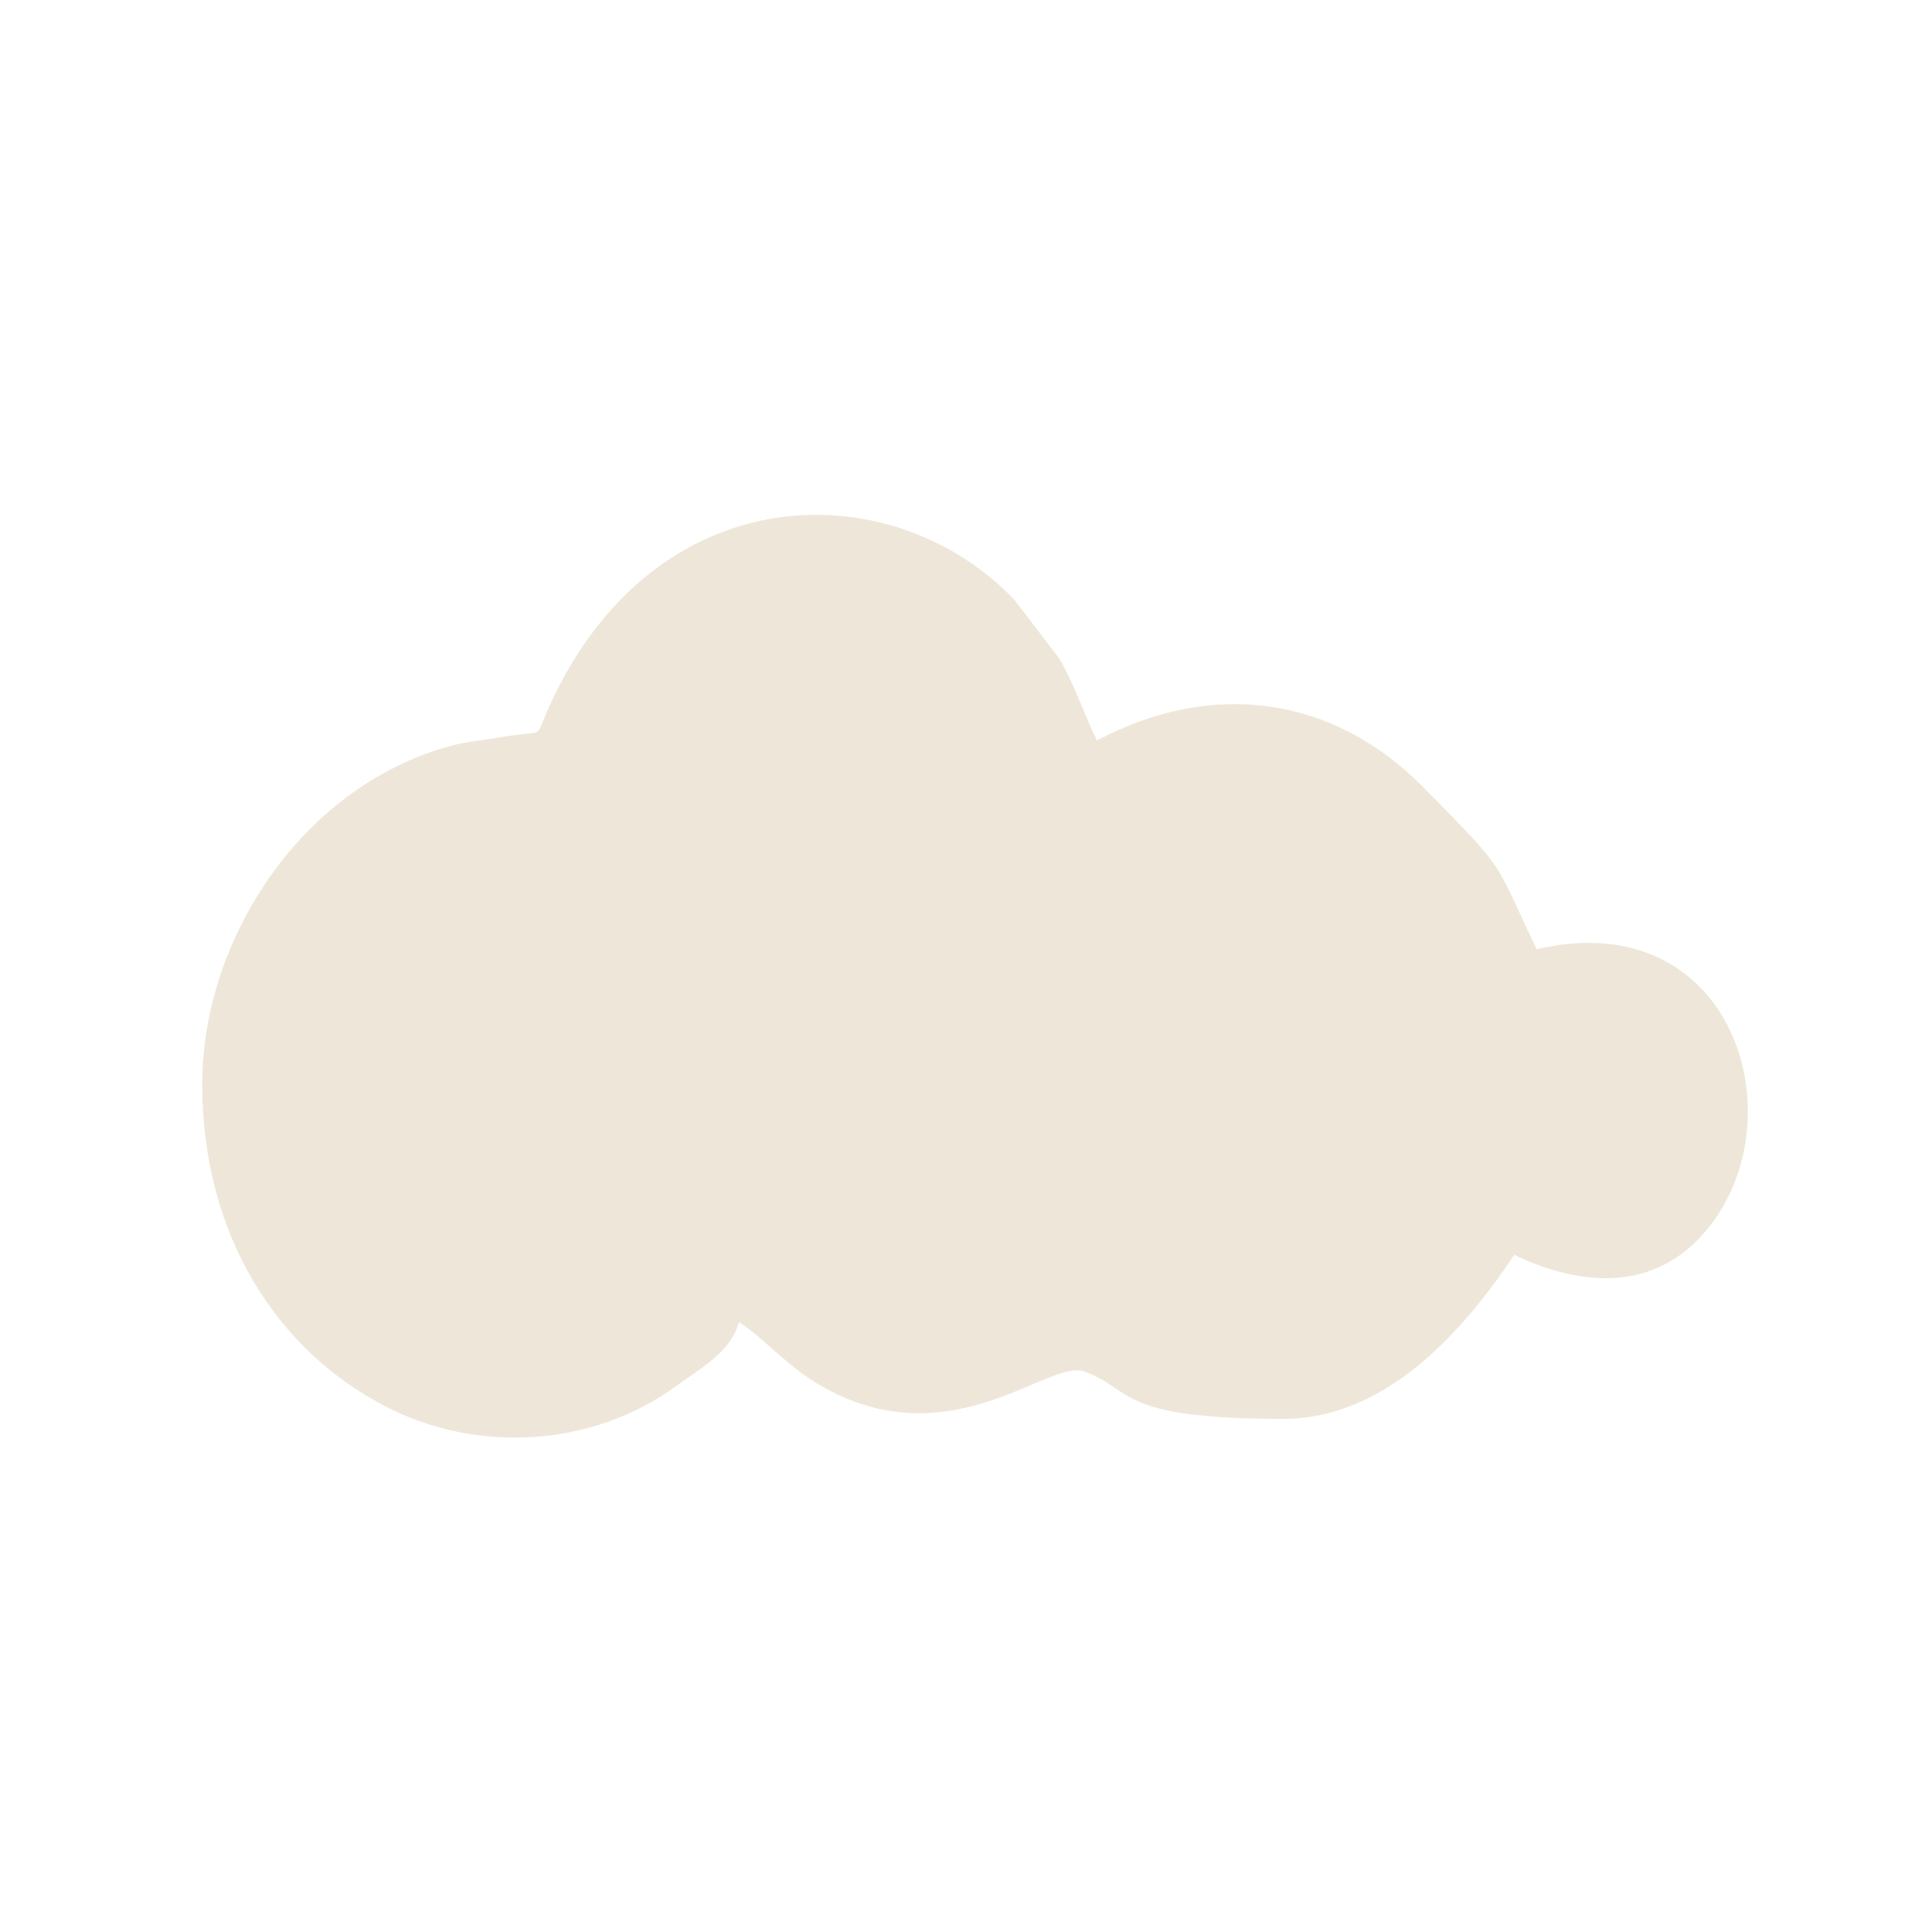
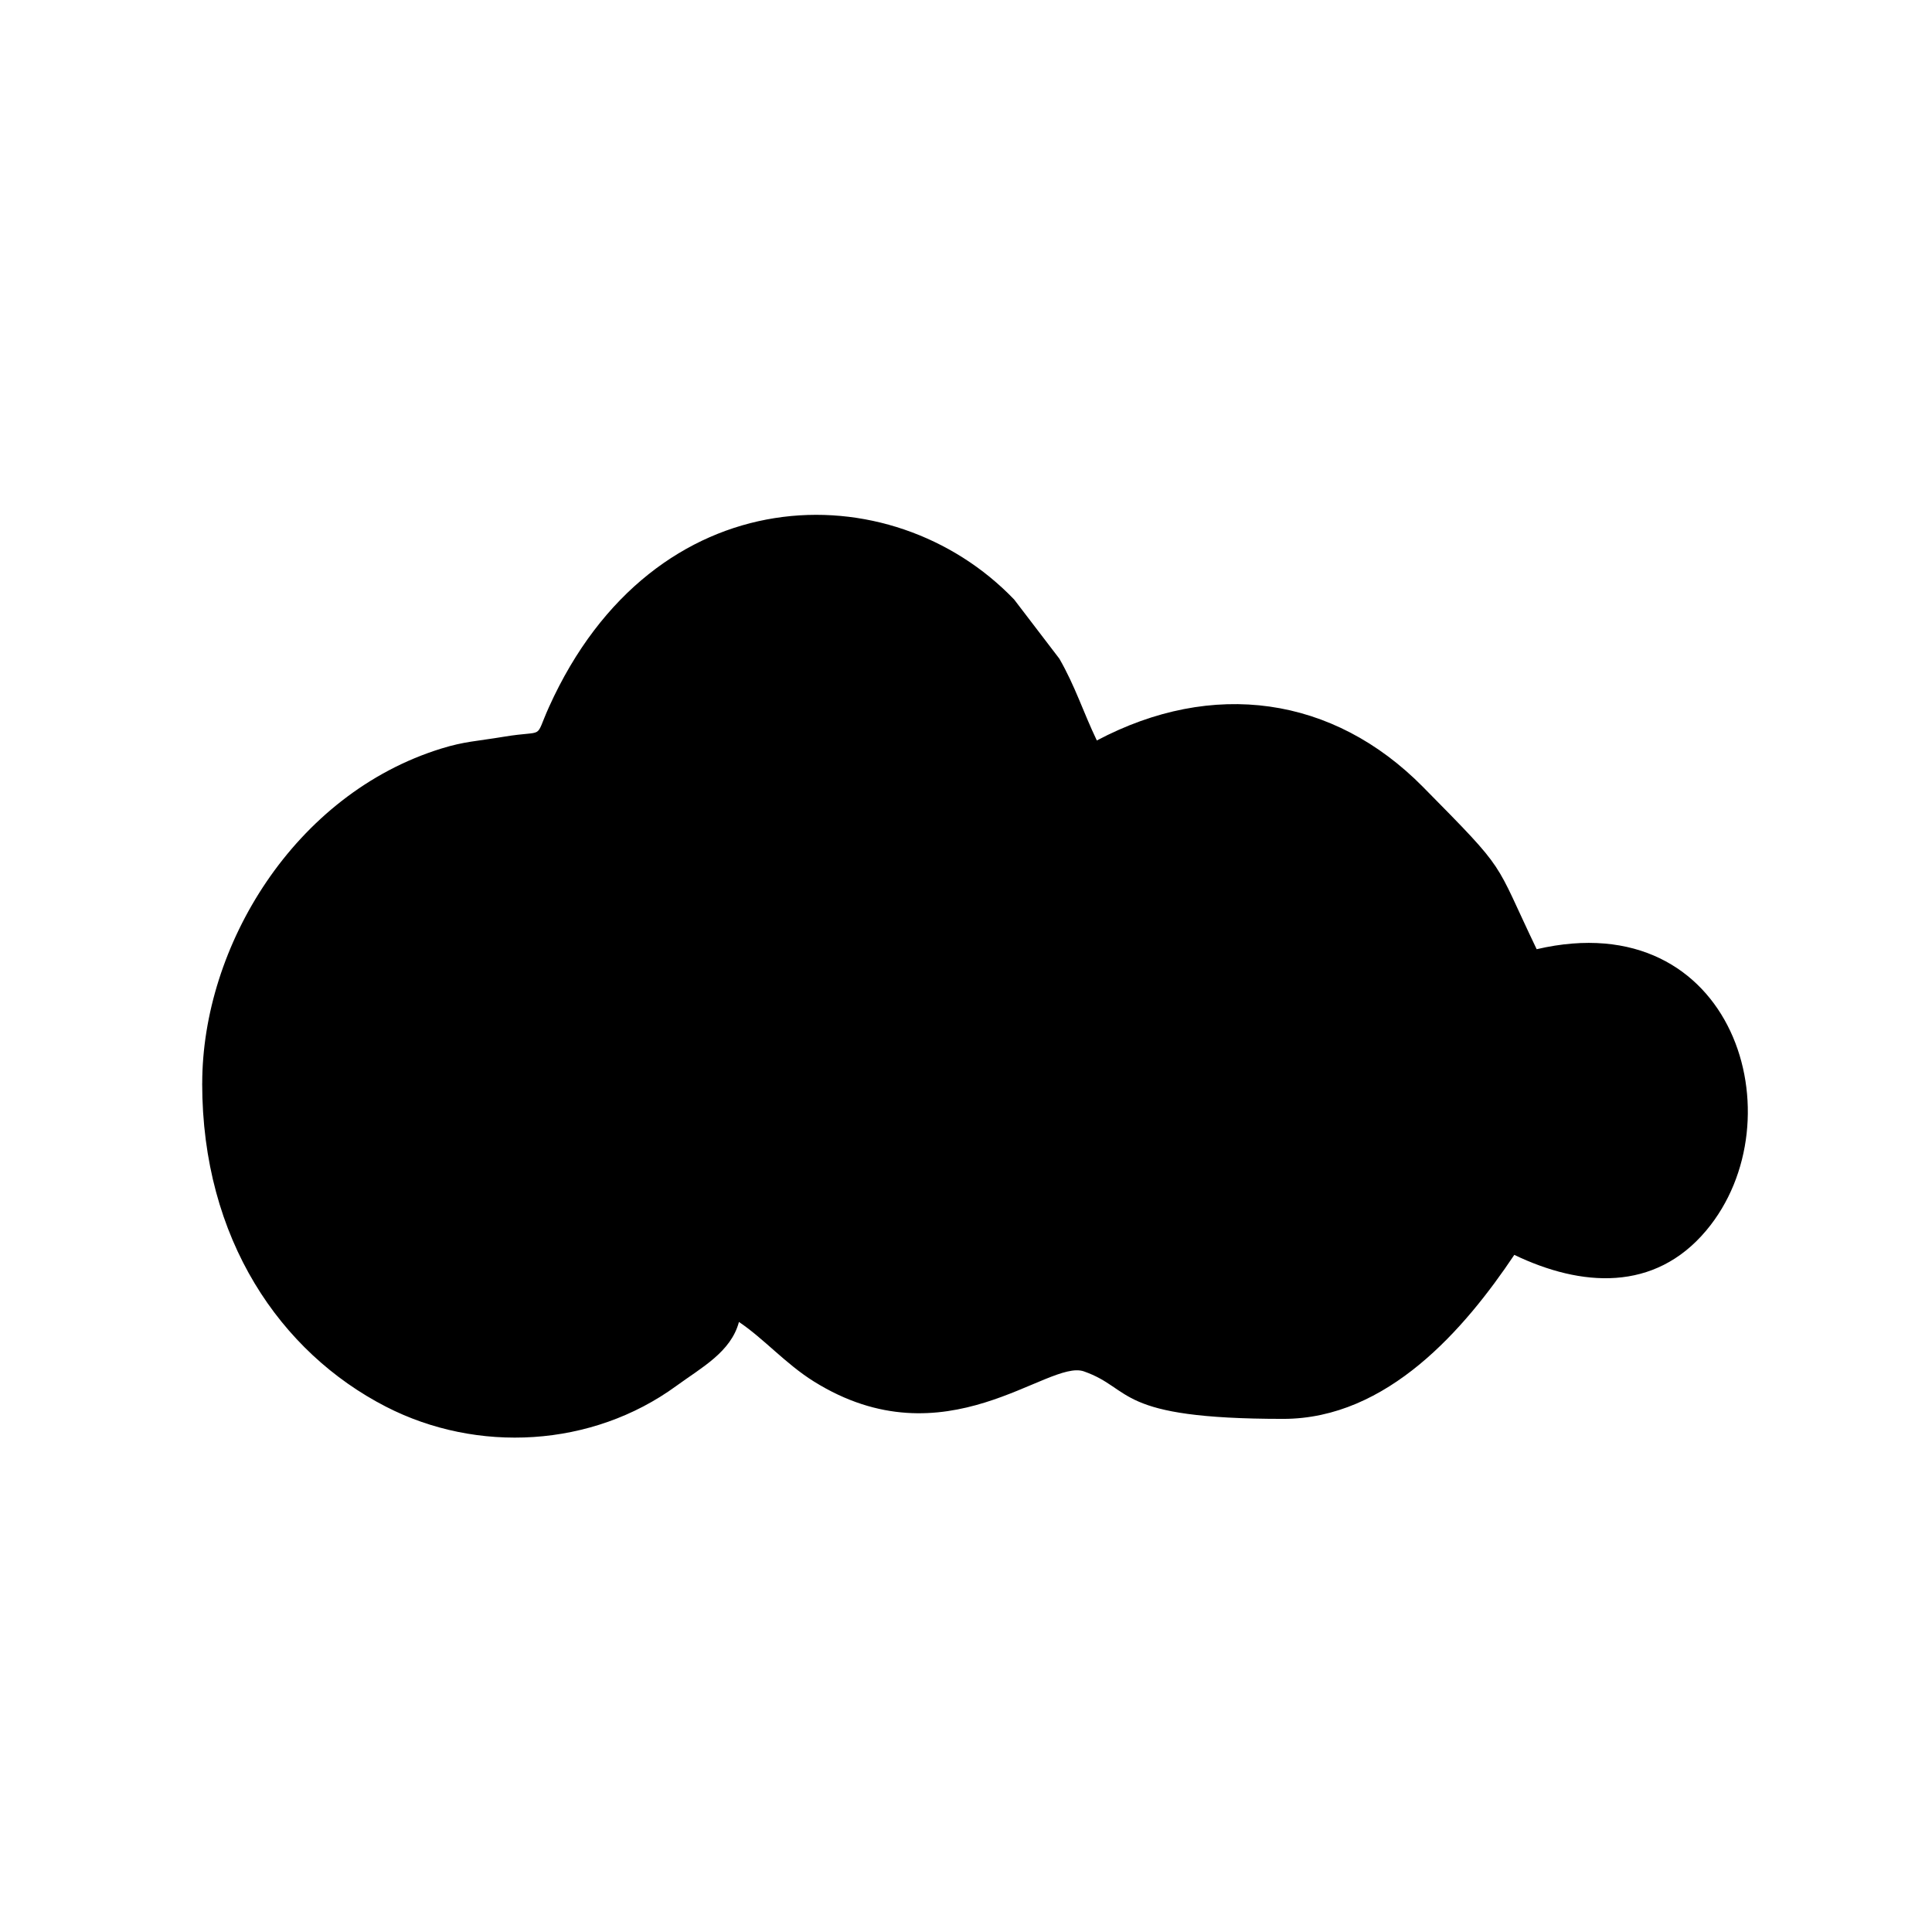
<svg xmlns="http://www.w3.org/2000/svg" width="100mm" height="100mm" viewBox="-929.5 -506 100 100" version="1.1" id="svg42">
  <defs id="defs42" />
-   <path style="fill:#e3d7bf;fill-opacity:0.6;stroke:none;stroke-width:0.05mm" d="m -919.035,-449.924 c 0,8.072 4.058,13.929 9.508,16.732 4.726,2.43 10.662,2.115 15.029,-1.07 1.316,-0.96 2.83,-1.757 3.246,-3.314 1.281,0.858 2.414,2.166 3.87,3.076 6.828,4.269 12.115,-1.172 13.983,-0.518 2.584,0.905 1.56,2.459 10.317,2.459 5.404,0 9.407,-4.673 11.962,-8.489 3.459,1.66 7.251,1.933 9.932,-1.258 4.798,-5.711 1.465,-16.948 -8.774,-14.563 -2.266,-4.722 -1.427,-3.884 -5.881,-8.396 -4.659,-4.721 -10.895,-5.578 -16.885,-2.408 -0.711,-1.482 -1.11,-2.788 -1.94,-4.234 l -2.34,-3.063 c -6.372,-6.64 -18.654,-6.451 -24.077,5.566 -0.788,1.746 -0.125,1.17 -2.323,1.535 -1.446,0.24 -2.05,0.243 -3.246,0.613 -7.616,2.353 -12.379,10.233 -12.379,17.333 z" id="path15" />
+   <path style="fill:#000000;fill-opacity:1;stroke:none;stroke-width:0.05mm" d="m -919.035,-449.924 c 0,8.072 4.058,13.929 9.508,16.732 4.726,2.43 10.662,2.115 15.029,-1.07 1.316,-0.96 2.83,-1.757 3.246,-3.314 1.281,0.858 2.414,2.166 3.87,3.076 6.828,4.269 12.115,-1.172 13.983,-0.518 2.584,0.905 1.56,2.459 10.317,2.459 5.404,0 9.407,-4.673 11.962,-8.489 3.459,1.66 7.251,1.933 9.932,-1.258 4.798,-5.711 1.465,-16.948 -8.774,-14.563 -2.266,-4.722 -1.427,-3.884 -5.881,-8.396 -4.659,-4.721 -10.895,-5.578 -16.885,-2.408 -0.711,-1.482 -1.11,-2.788 -1.94,-4.234 l -2.34,-3.063 c -6.372,-6.64 -18.654,-6.451 -24.077,5.566 -0.788,1.746 -0.125,1.17 -2.323,1.535 -1.446,0.24 -2.05,0.243 -3.246,0.613 -7.616,2.353 -12.379,10.233 -12.379,17.333 z" id="path15" />
</svg>
